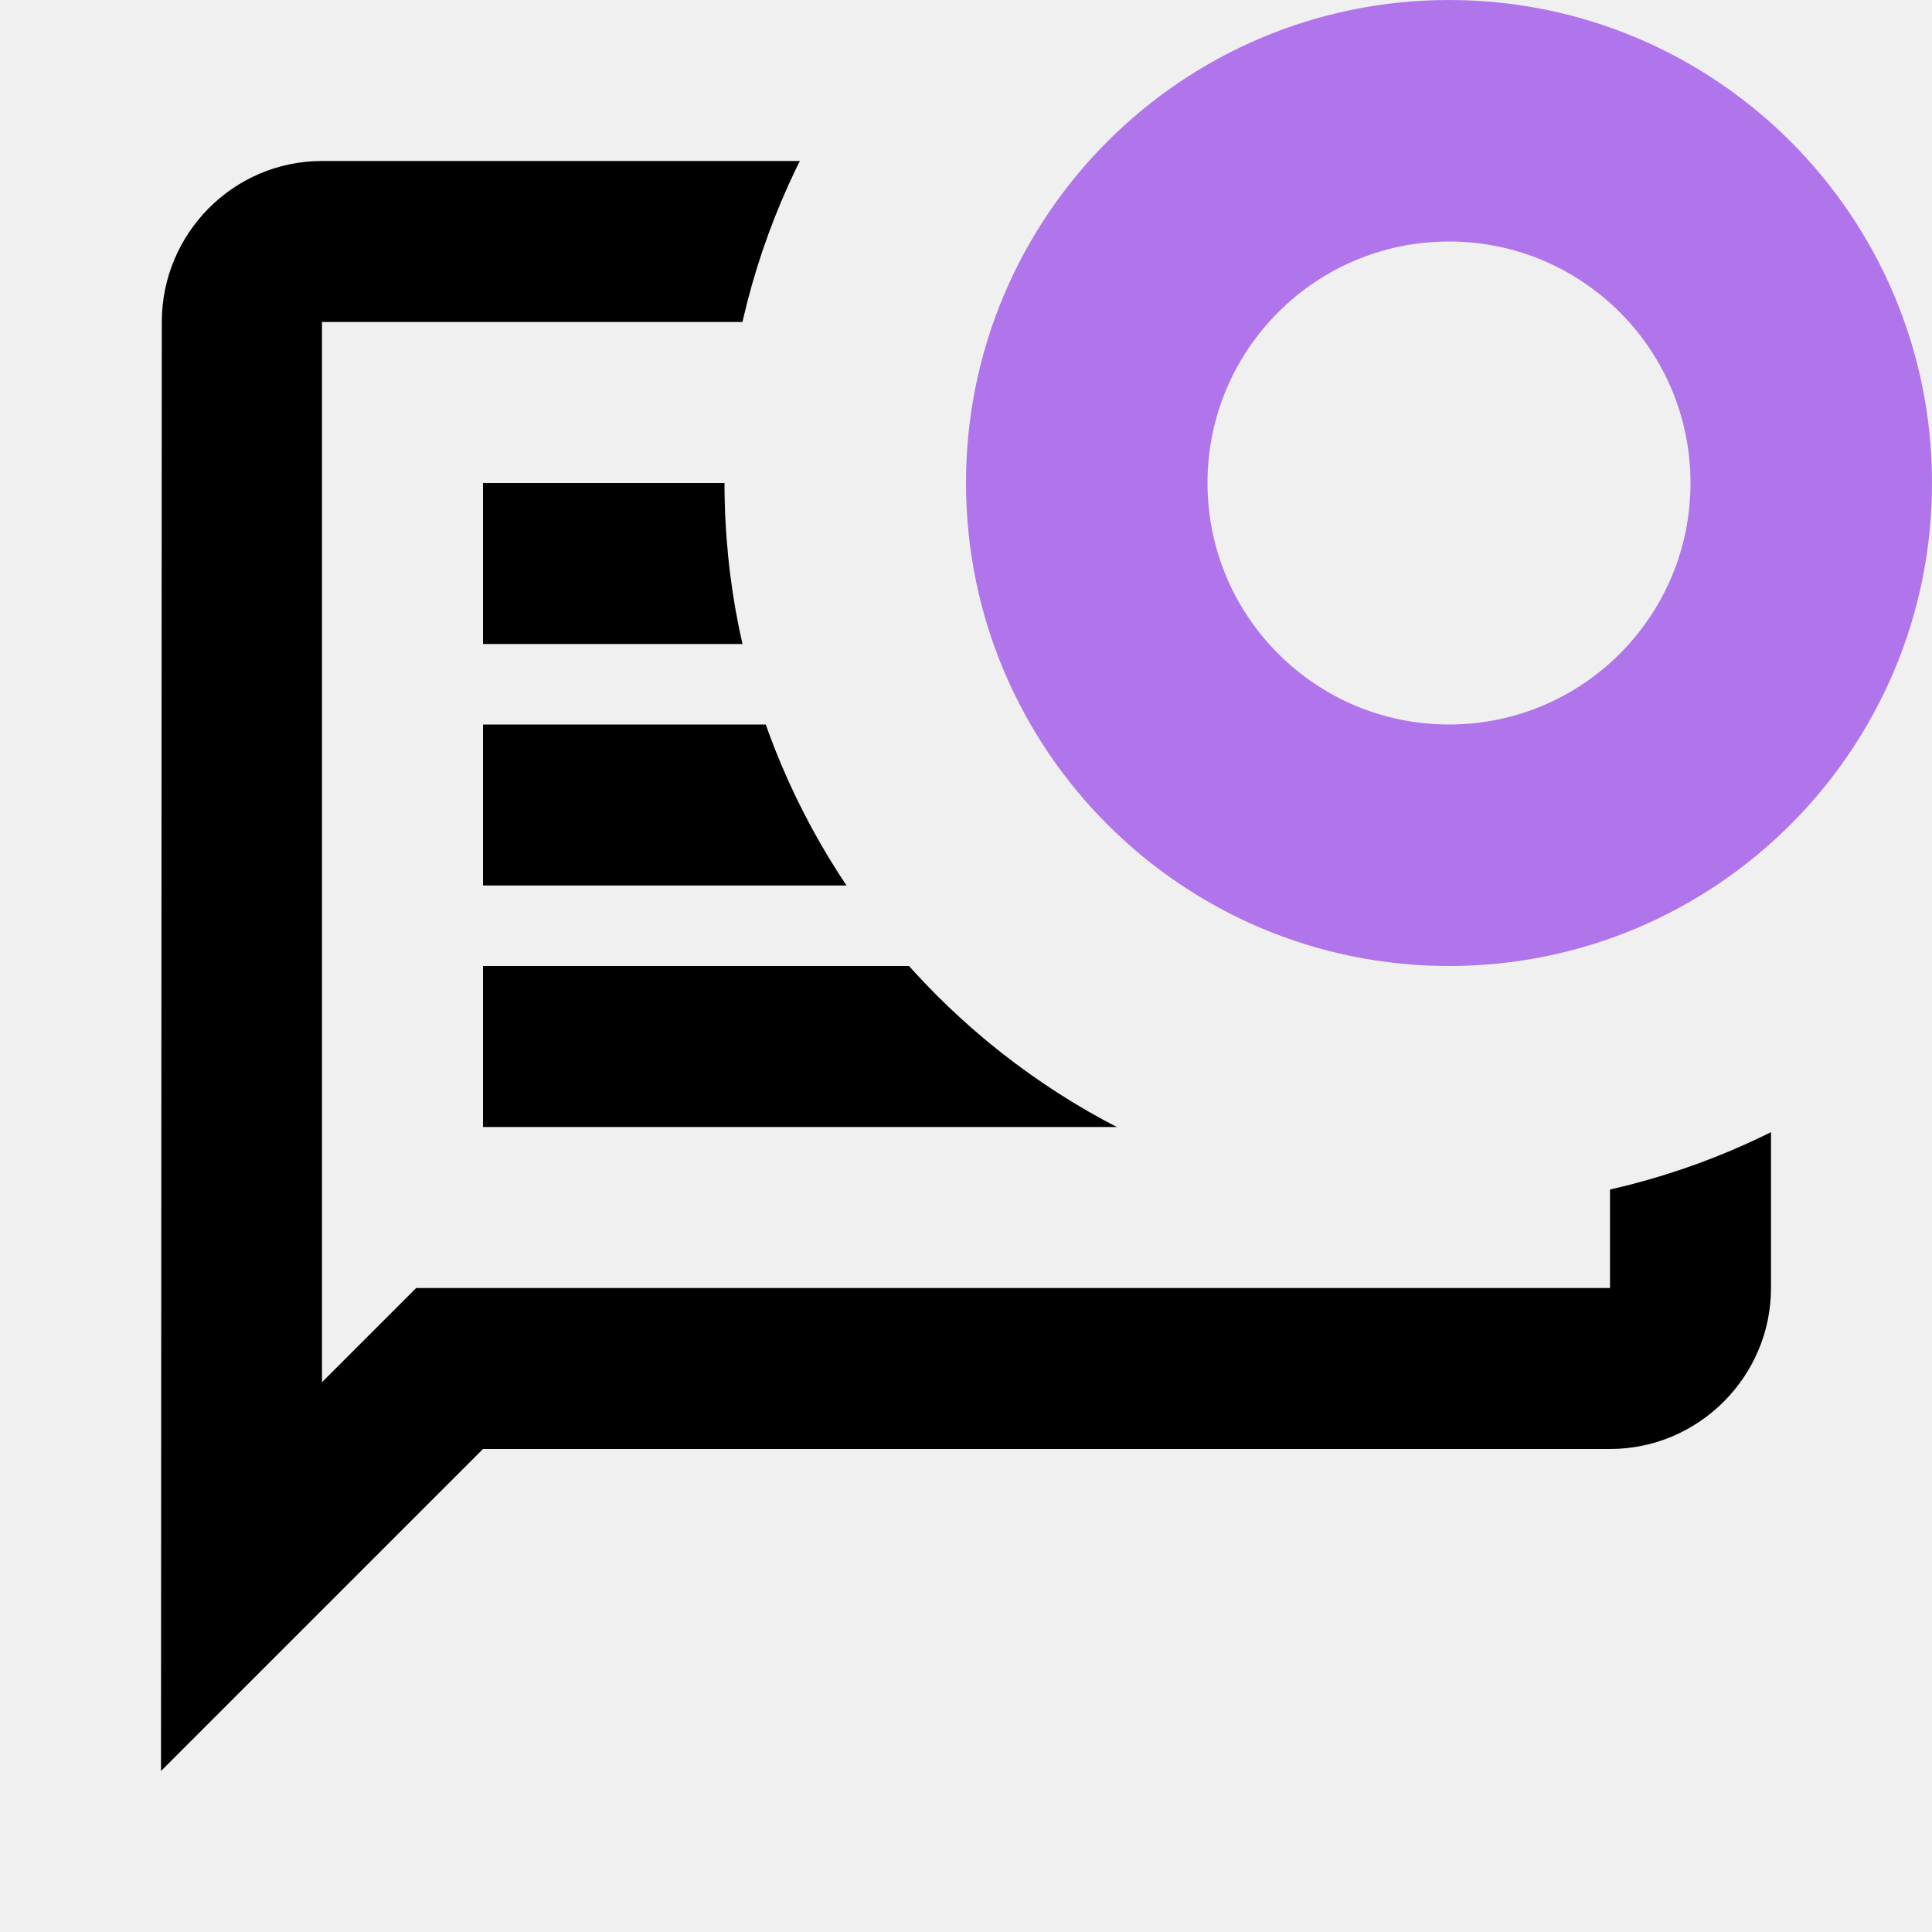
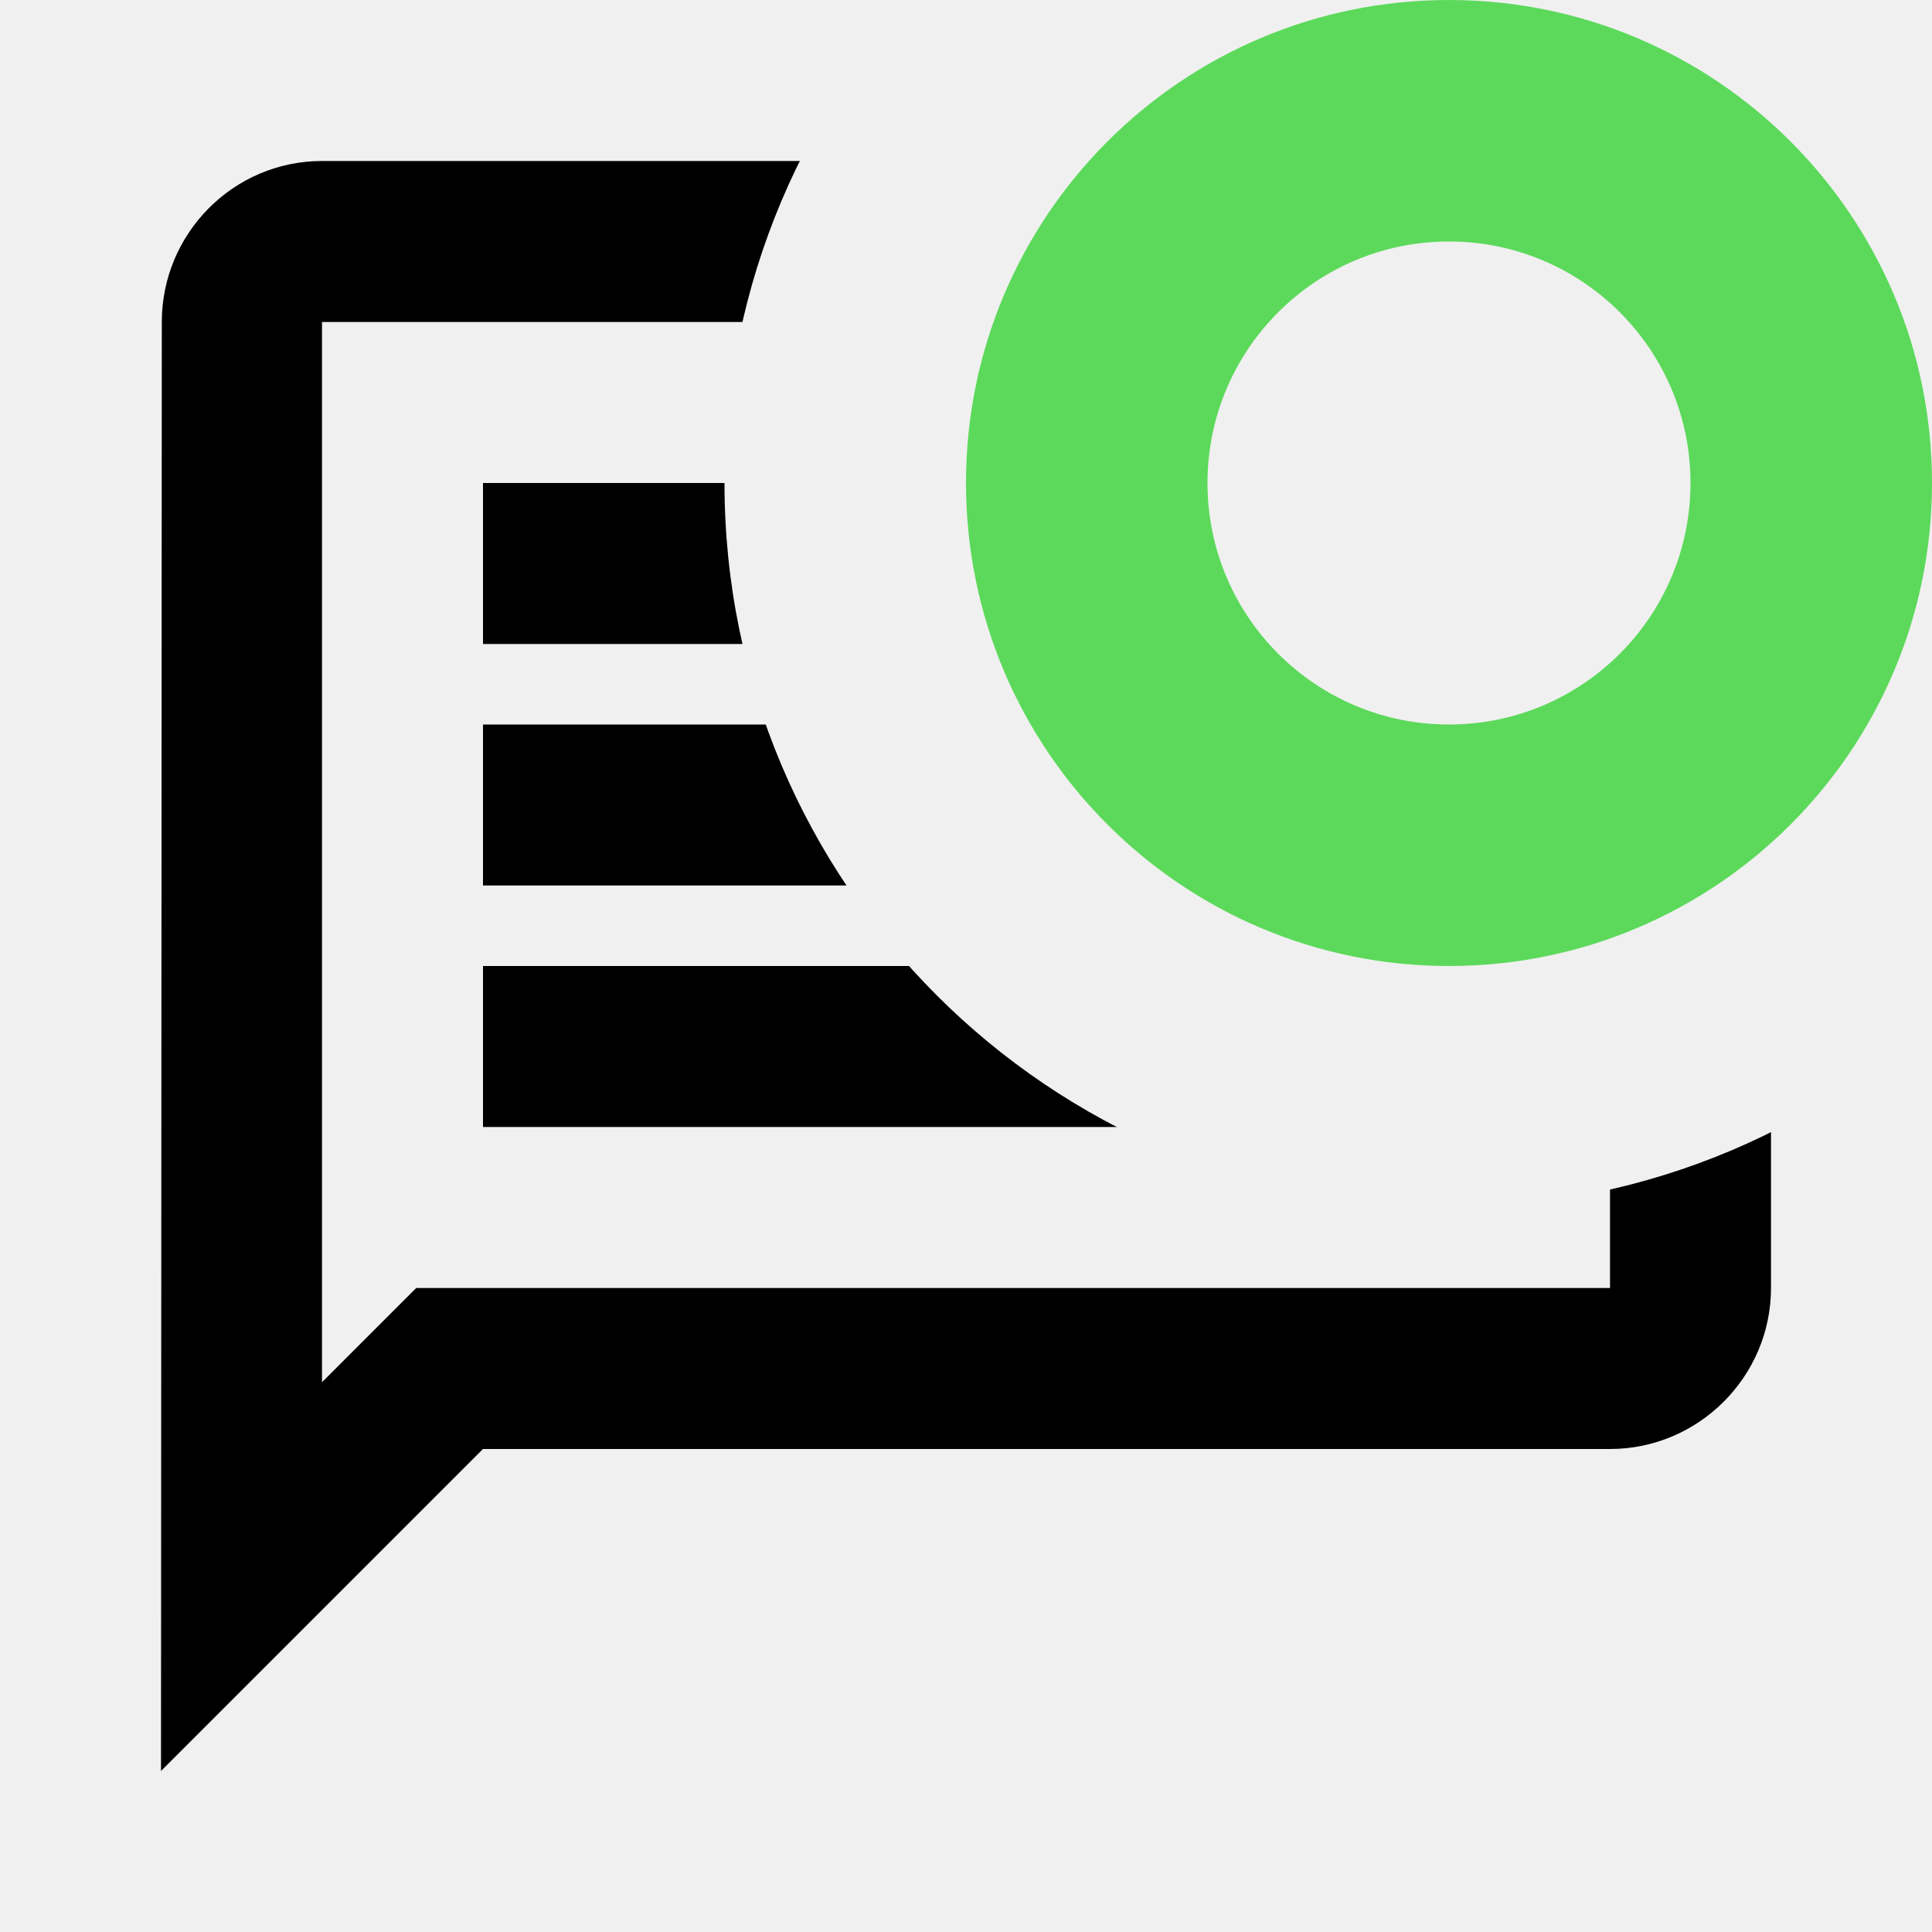
<svg xmlns="http://www.w3.org/2000/svg" aria-hidden="true" role="img" width="1em" height="1em" preserveAspectRatio="xMidYMid meet" viewBox="0 0 24 24">
  <mask id="chat-msg-mask">
    <rect shape-rendering="crispEdges" width="24" height="24" x="0" y="0" fill="white" />
    <circle cx="18" cy="6" r="9" fill="black" />
  </mask>
  <path fill="currentColor" d="M4 4h16v12H5.17L4 17.17V4m0-2c-1.1 0-1.99.9-1.99 2L2 22l4-4h14c1.1 0 2-.9 2-2V4c0-1.1-.9-2-2-2H4zm2 10h8v2H6v-2zm0-3h12v2H6V9zm0-3h12v2H6V6z" mask="url(#chat-msg-mask)" />
  <mask id="chat-msg-circle-mask">
    <rect shape-rendering="crispEdges" width="24" height="24" x="0" y="0" fill="white" />
    <circle cx="18" cy="6" r="3" fill="black" />
  </mask>
-   <circle cx="18" cy="6" r="6" fill="#b175eb" mask="url(#chat-msg-circle-mask)" />
+   <circle cx="18" cy="6" r="6" fill="#5cd95b" mask="url(#chat-msg-circle-mask)" />
</svg>
